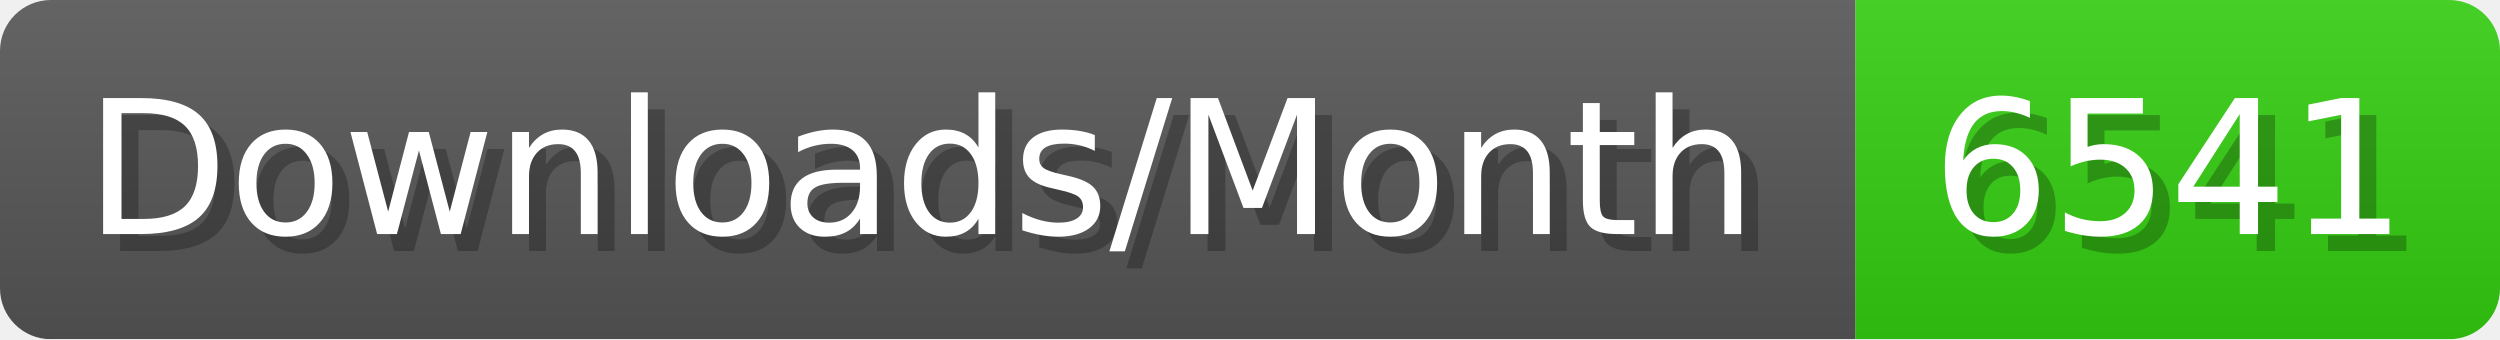
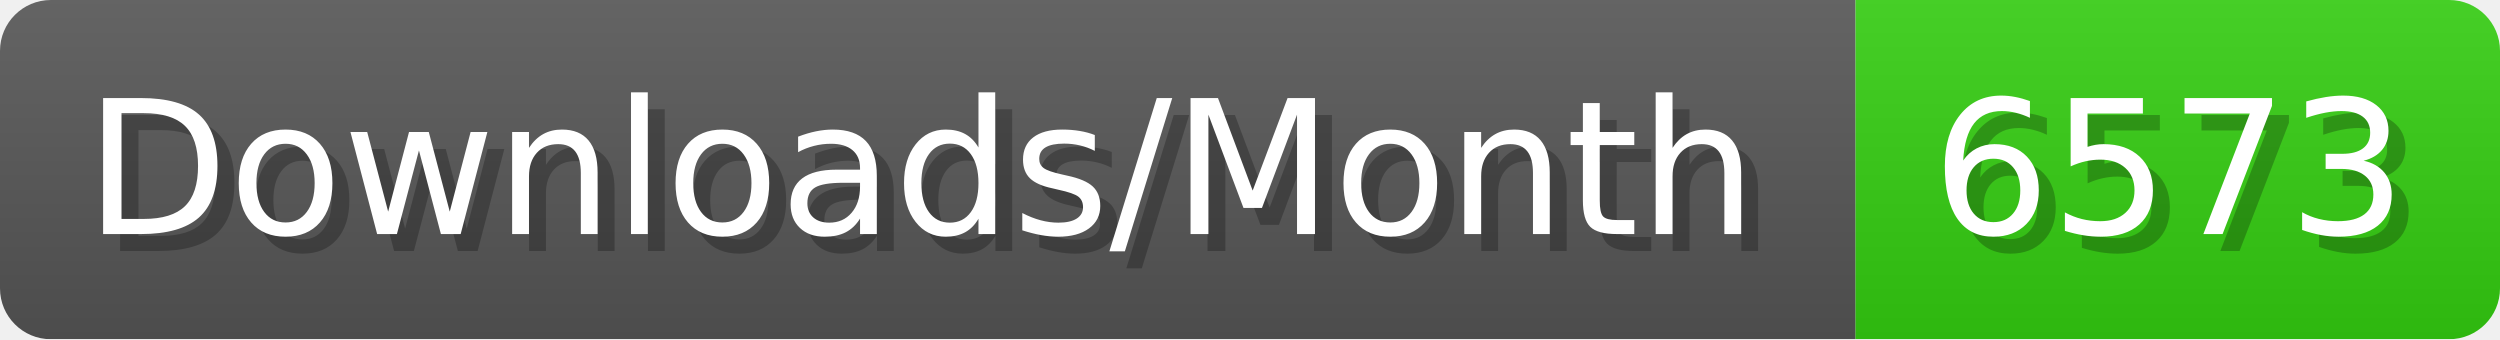
- <svg xmlns="http://www.w3.org/2000/svg" width="147.4" height="20" viewBox="0 0 1474 200" role="img" aria-label="Downloads/Month: 6541">
+ <svg xmlns="http://www.w3.org/2000/svg" width="147.4" height="20" viewBox="0 0 1474 200" role="img" aria-label="Downloads/Month: 6573">
  <linearGradient id="YlXUI" x2="0" y2="100%">
    <stop offset="0" stop-opacity=".1" stop-color="#EEE" />
    <stop offset="1" stop-opacity=".1" />
  </linearGradient>
  <mask id="JHhop">
    <rect width="1474" height="200" rx="30" fill="#FFF" />
  </mask>
  <g mask="url(#JHhop)">
    <rect width="1094" height="200" fill="#555" />
    <rect width="380" height="200" fill="#3C1" x="1094" />
    <rect width="1474" height="200" fill="url(#YlXUI)" />
  </g>
  <g aria-hidden="true" fill="#fff" text-anchor="start" font-family="Verdana,DejaVu Sans,sans-serif" font-size="110">
    <text x="60" y="148" textLength="994" fill="#000" opacity="0.25">Downloads/Month</text>
    <text x="50" y="138" textLength="994">Downloads/Month</text>
-     <text x="1149" y="148" textLength="280" fill="#000" opacity="0.25">6541</text>
-     <text x="1139" y="138" textLength="280">6541</text>
+     <text x="1149" y="148" textLength="280" fill="#000" opacity="0.25">6573</text>
+     <text x="1139" y="138" textLength="280">6573</text>
  </g>
</svg>
